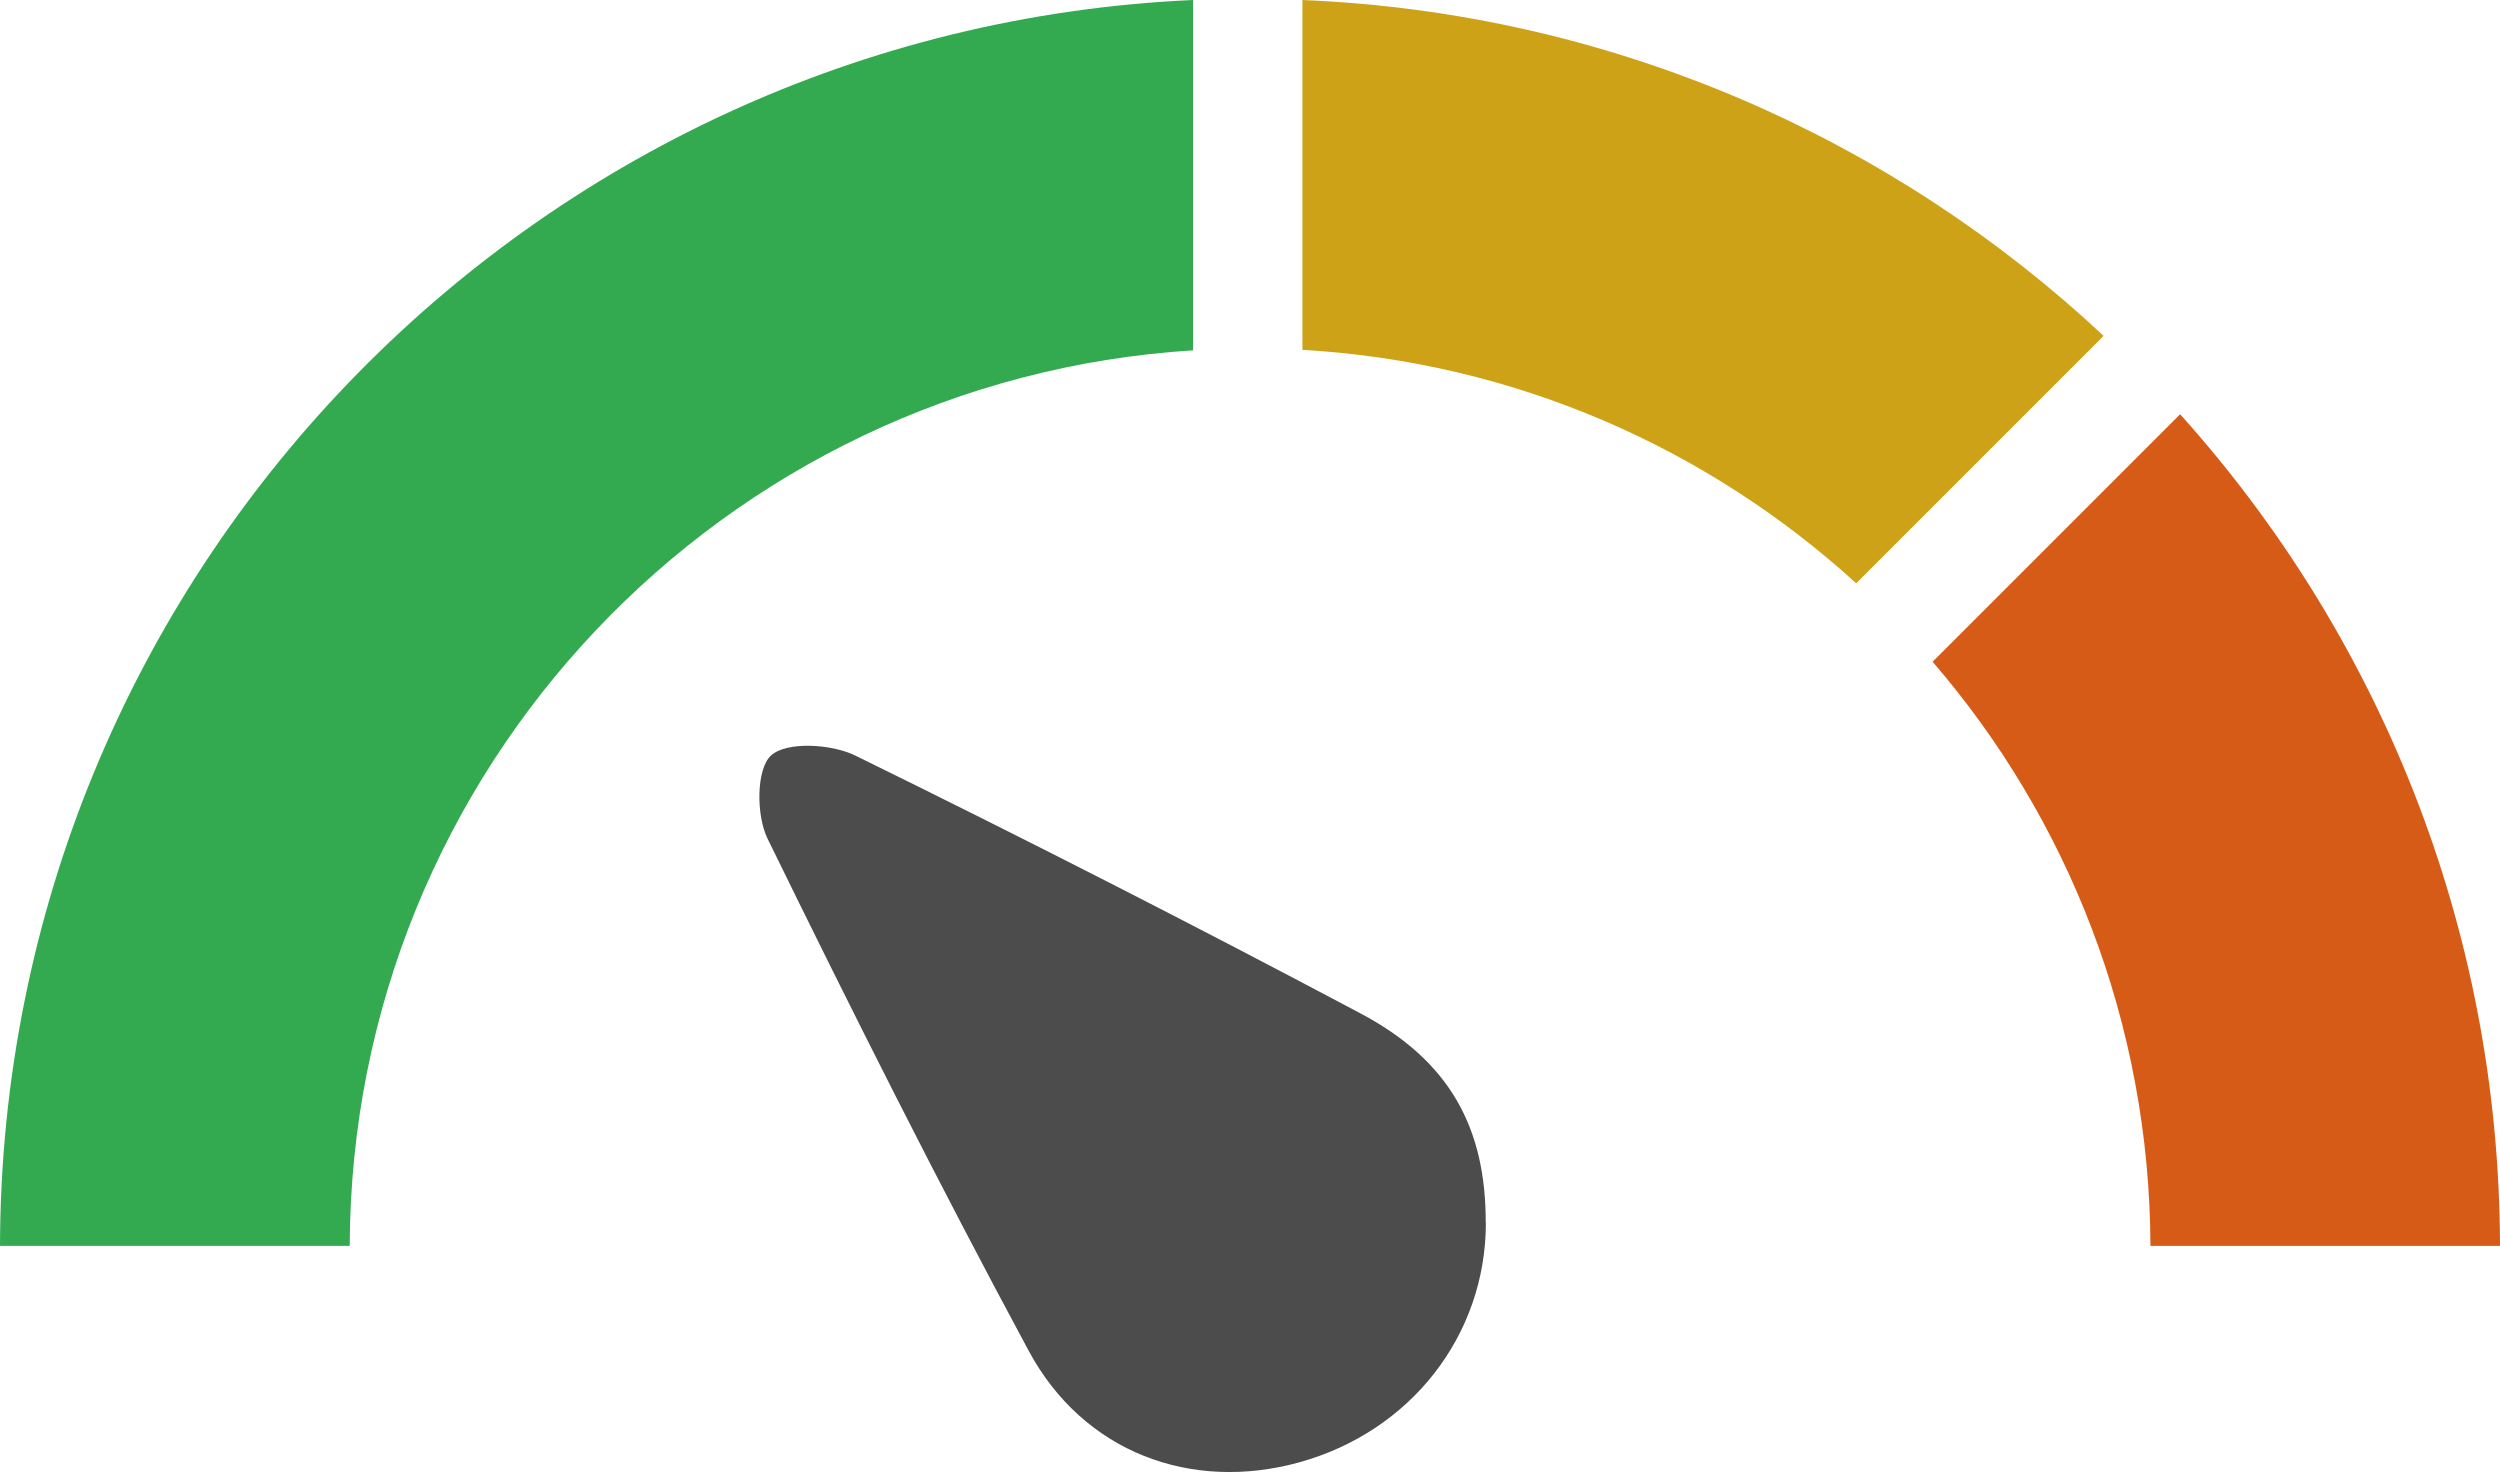
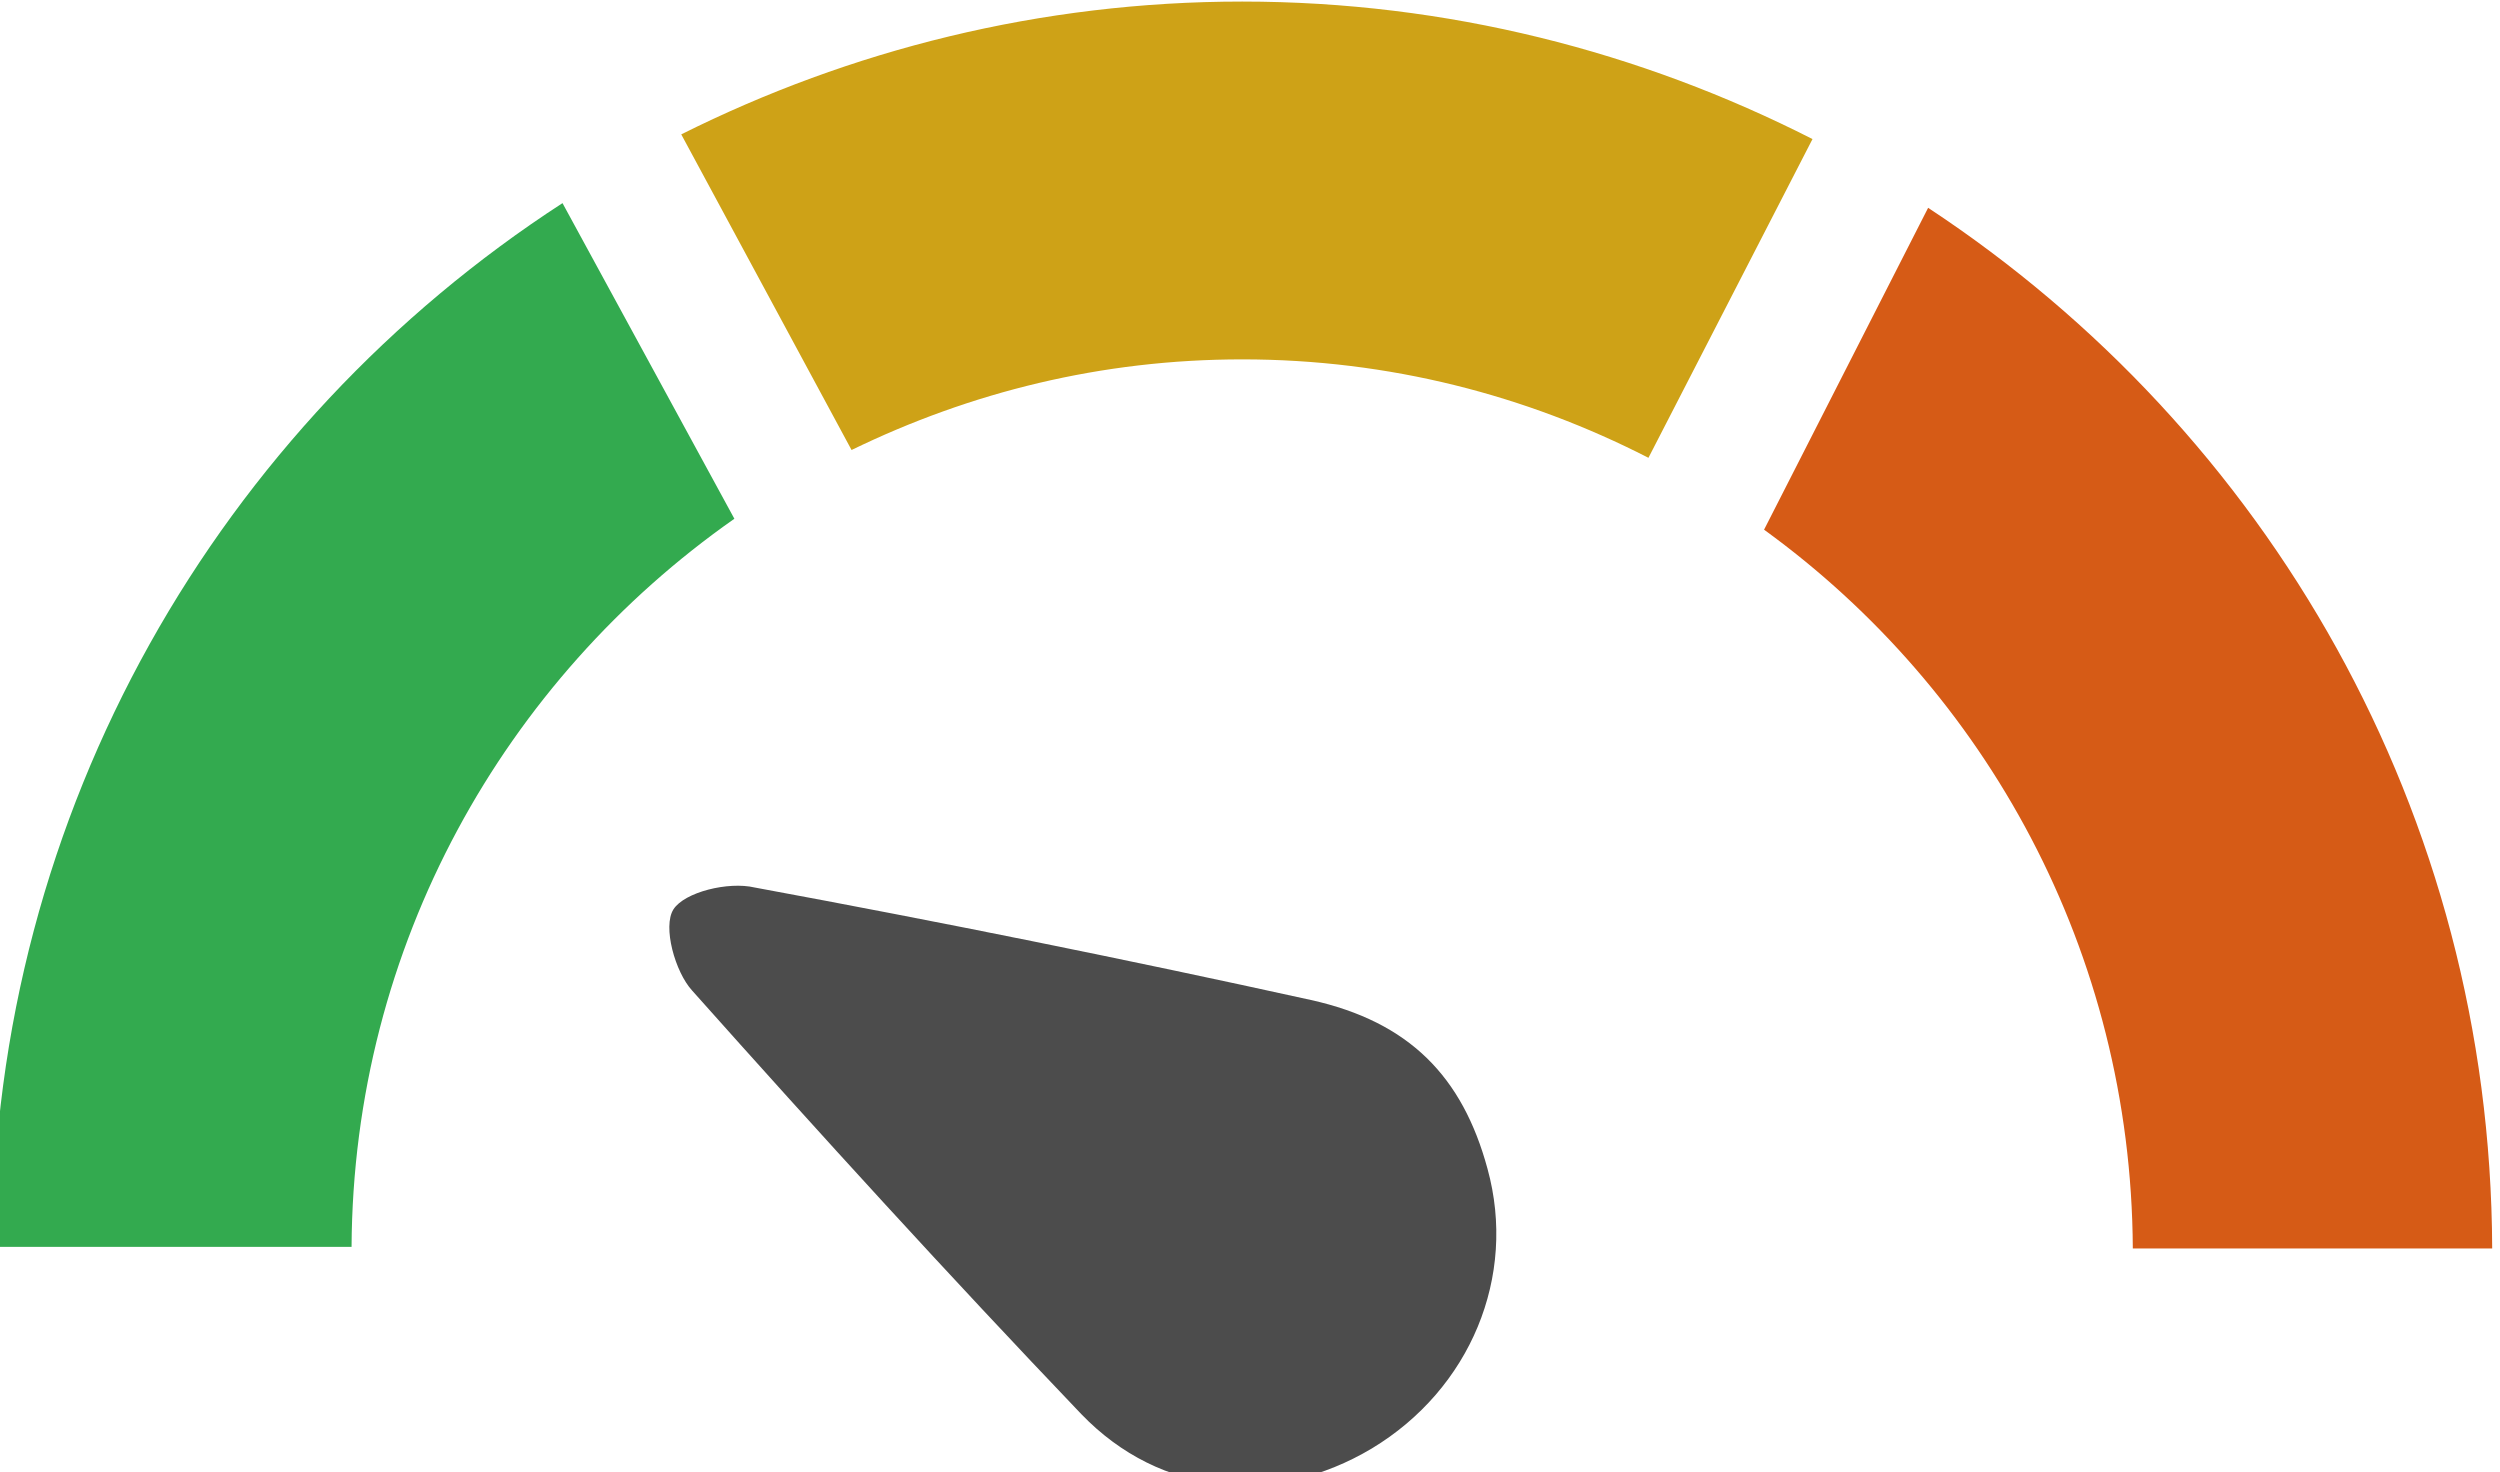
- <svg xmlns="http://www.w3.org/2000/svg" id="Layer_2" viewBox="0 0 159.99 94.2">
-   <defs>
-     <style>.cls-1{fill:#cea217;}.cls-2{fill:#d65b16;}.cls-3{fill:#33aa4f;}.cls-4{fill:#4c4c4c;}</style>
-   </defs>
-   <g id="Layer_1-2">
+ <svg xmlns="http://www.w3.org/2000/svg" version="1.1" id="Layer_2_00000168814405003215403110000002388558694662160824_" x="0px" y="0px" viewBox="0 0 160 94.2" style="enable-background:new 0 0 160 94.2;" xml:space="preserve">
+   <style type="text/css">
+ 	.st0{fill:#4C4C4C;}
+ 	.st1{fill:#33AA4F;}
+ 	.st2{fill:#CEA217;}
+ 	.st3{fill:#D65B16;}
+ </style>
+   <path class="st0" d="M95.2,74.8c1.9,6.9-1.1,14.1-7.4,17.9c-6.2,3.7-13.5,3.1-18.6-2.2c-8.5-8.9-16.7-17.9-24.9-27.1  c-1.1-1.2-1.9-4.1-1.2-5.2c0.7-1.1,3.5-1.8,5.2-1.4C60.2,59,72.1,61.4,83.9,64C90.2,65.4,93.6,68.9,95.2,74.8L95.2,74.8z" />
+   <g>
    <g>
-       <path class="cls-4" d="M95.09,78.27c-.01,7.19-4.8,13.33-11.93,15.31-6.93,1.92-13.82-.63-17.32-7.12-5.82-10.8-11.33-21.77-16.72-32.79-.73-1.49-.73-4.44,.22-5.32,.99-.91,3.86-.75,5.39,0,10.86,5.33,21.65,10.83,32.33,16.5,5.72,3.03,8.04,7.33,8.02,13.42Z" />
-       <path class="cls-2" d="M159.99,79.73c-.05-20.46-7.79-39.11-20.47-53.22l-15.84,15.84c8.65,10.04,13.89,23.1,13.94,37.38h22.38Z" />
-       <path class="cls-1" d="M134.63,21.5C121.09,8.84,103.15,.82,83.35,0V22.39c13.63,.78,25.97,6.31,35.44,14.94l15.84-15.84Z" />
-       <path class="cls-3" d="M0,79.73H22.38c.1-30.51,23.91-55.43,53.97-57.31V0C33.92,1.91,.1,36.85,0,79.73Z" />
+       <path class="st1" d="M-0.5,79.8h23c0.1-19.3,9.8-36.3,24.5-46.6L36,13C14.1,27.2-0.4,51.8-0.5,79.8z" />
+       <path class="st2" d="M79.5,0.1c-12.9,0-25.1,3.1-35.9,8.5l10.9,20.2c7.6-3.7,16-5.8,25-5.8c9.4,0,18.2,2.3,26,6.3l10.5-20.4    C105,3.3,92.6,0.1,79.5,0.1z" />
+       <path class="st3" d="M123.4,13.3l-10.5,20.6c14.2,10.3,23.5,27,23.6,46h23C159.4,52,145.1,27.6,123.4,13.3z" />
    </g>
  </g>
</svg>
